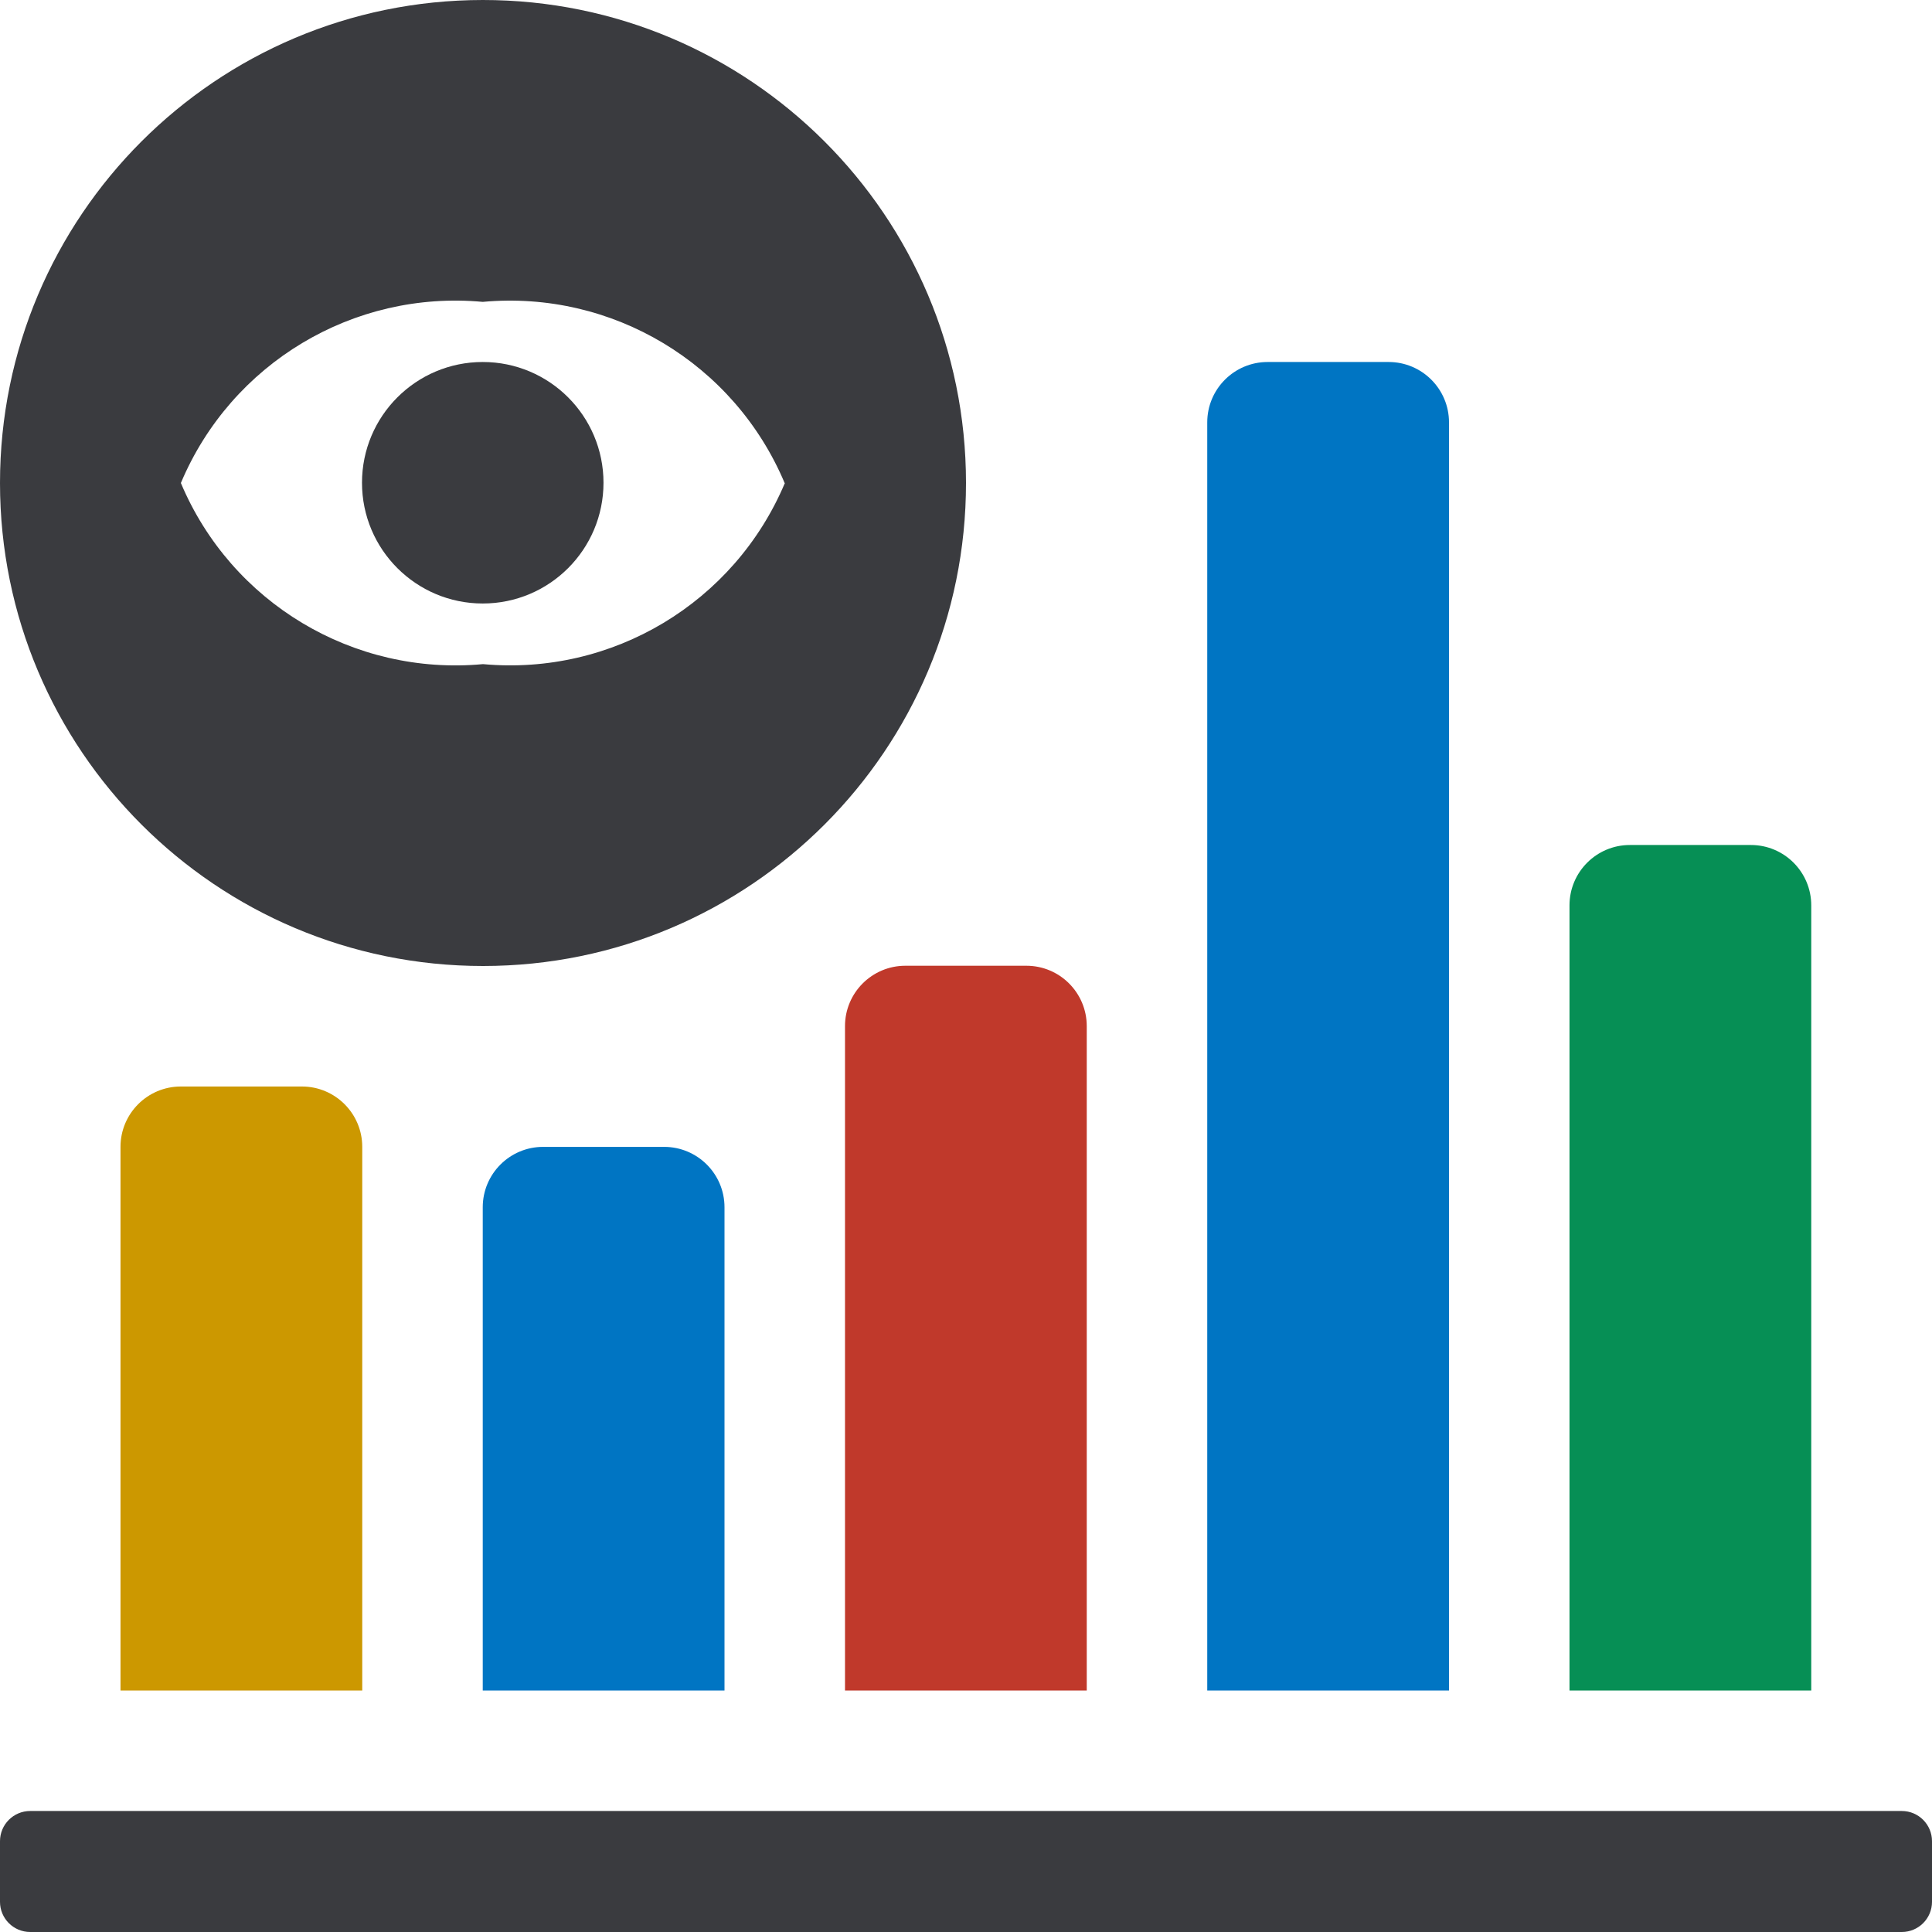
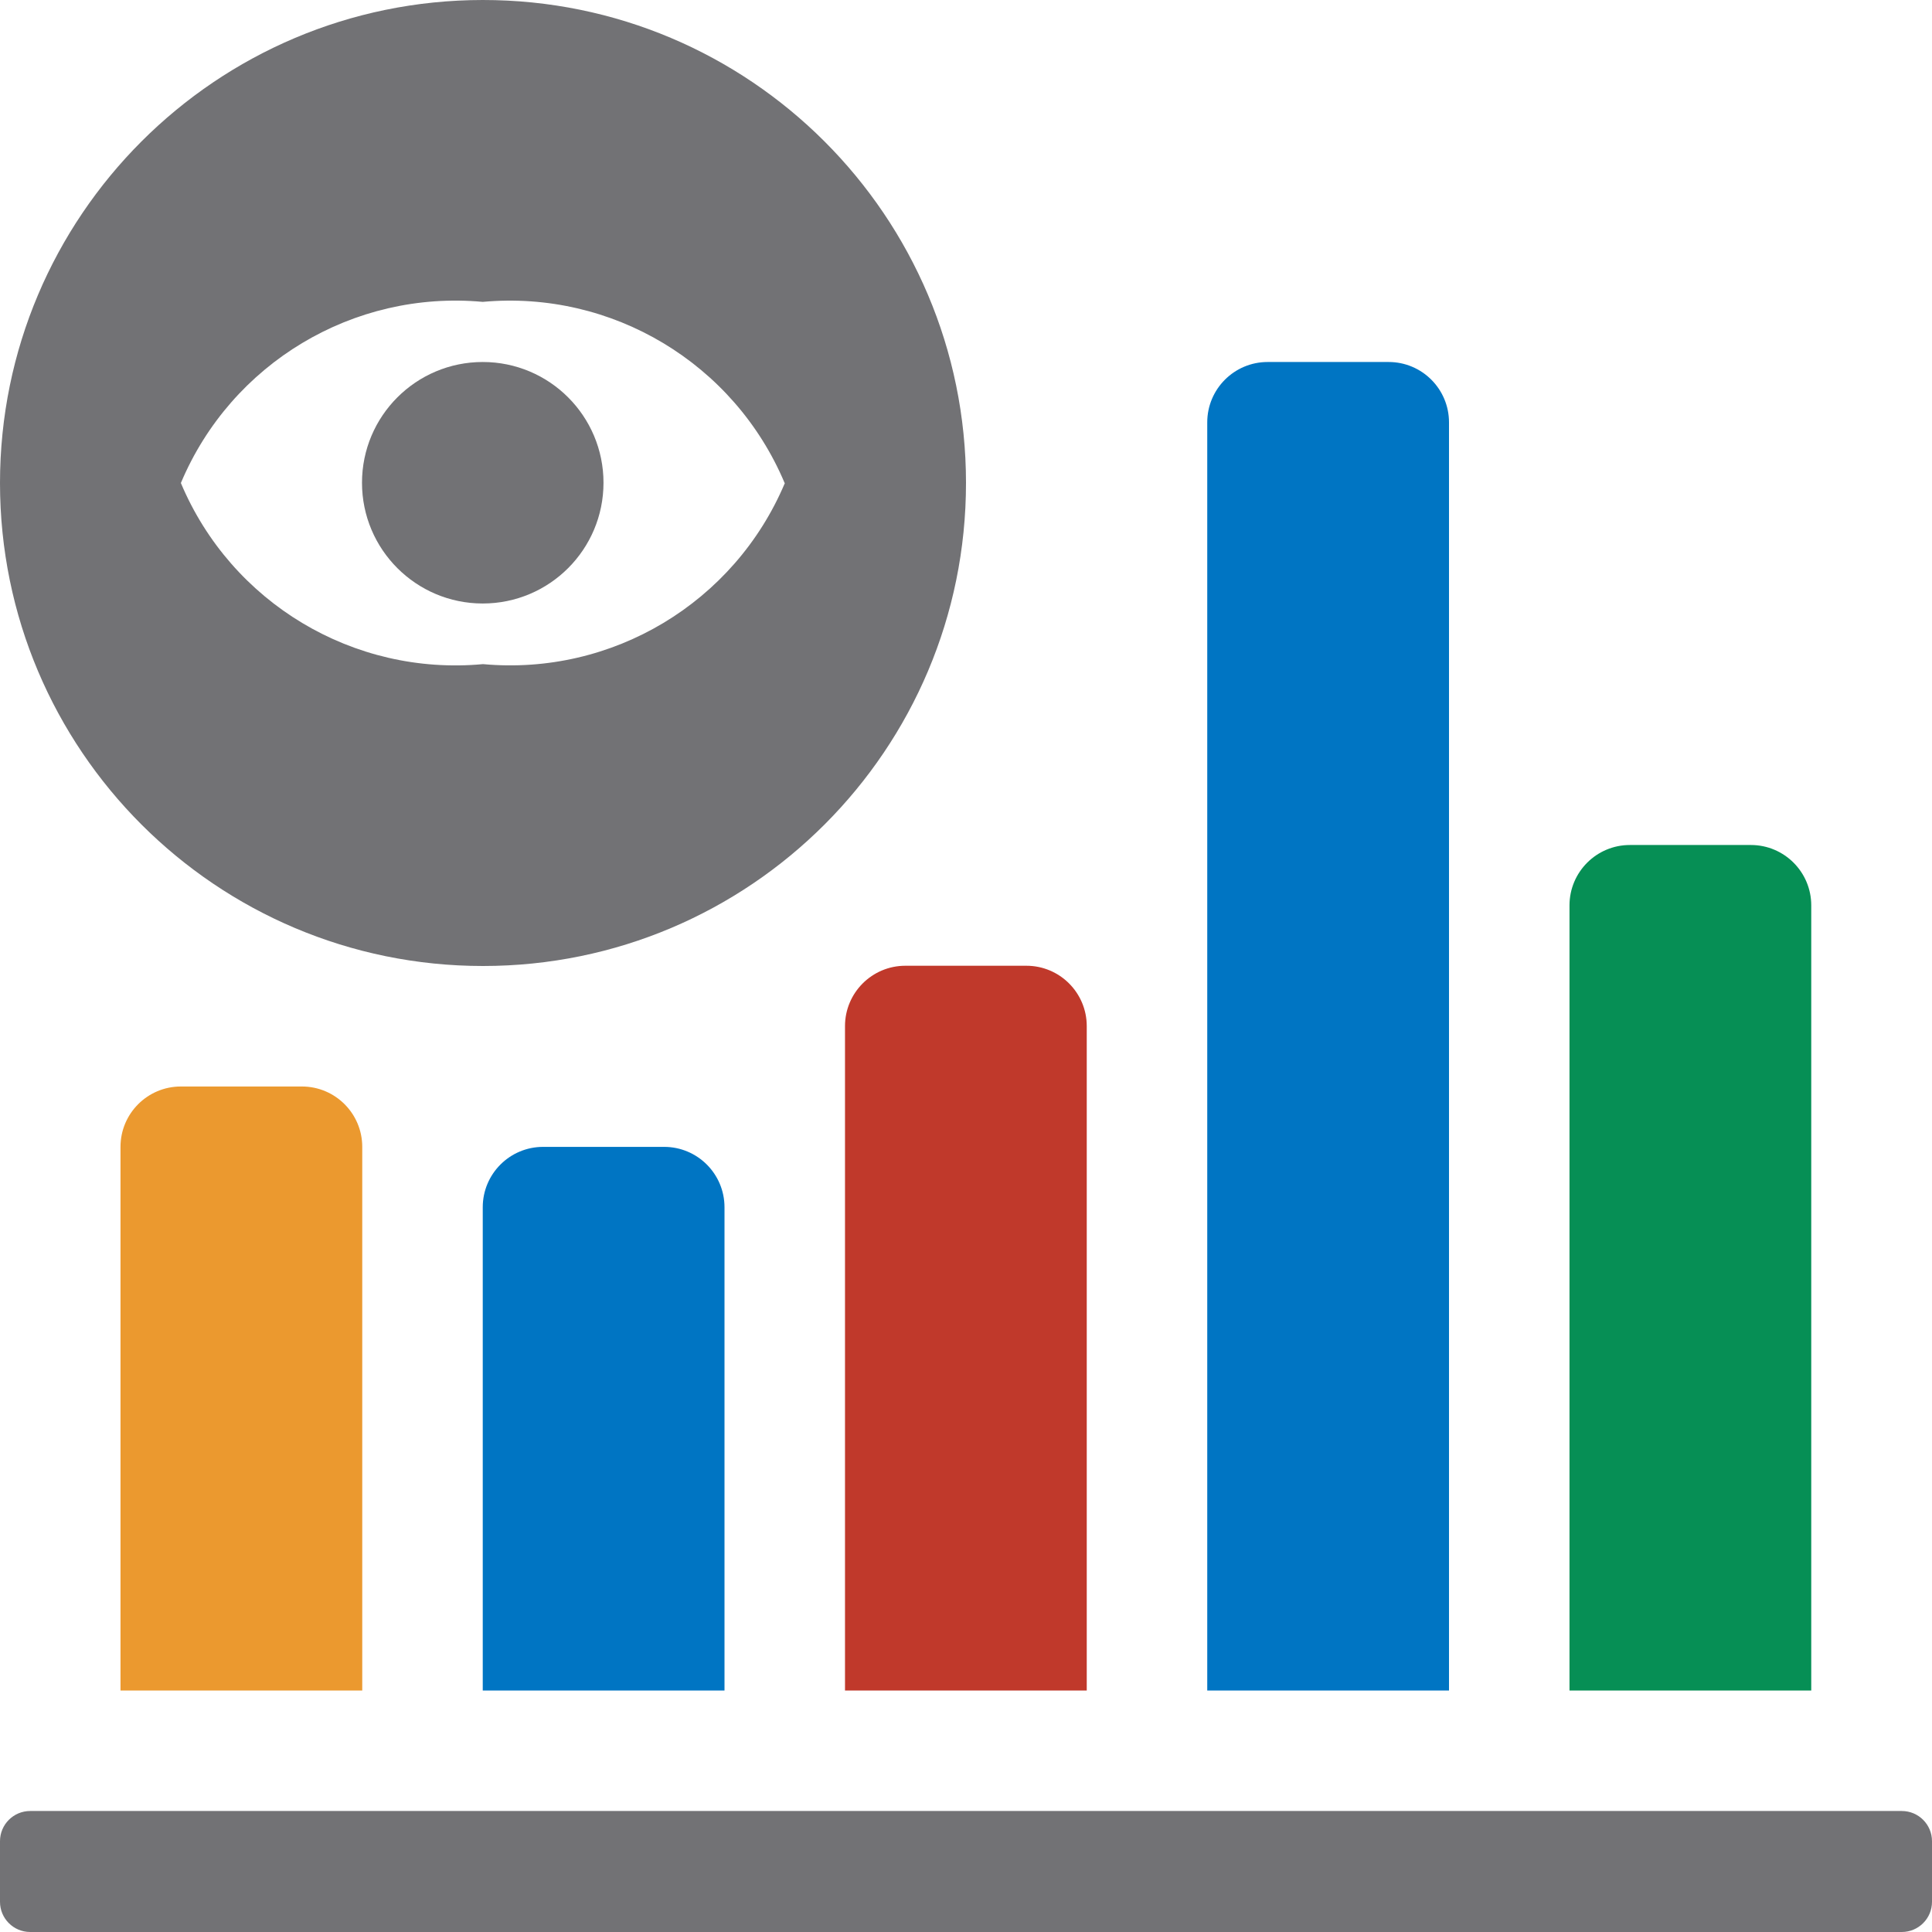
<svg xmlns="http://www.w3.org/2000/svg" viewBox="0 0 7.68 7.68">
  <defs>
    <clipPath id="clip-path">
      <rect x="-0" width="7.68" height="7.68" style="fill:none" />
    </clipPath>
  </defs>
  <g id="Page_11" data-name="Page 11">
    <g id="Page_11-2" data-name="Page 11">
      <g style="clip-path:url(#clip-path)">
-         <path d="M1.44,6.72V4.559a.24.24,0,0,0-.24-.24H.719a.24.24,0,0,0-.24.24V6.72Z" style="fill:#cc9800;fill-rule:evenodd" />
+         <path d="M1.44,6.72V4.559a.24.24,0,0,0-.24-.24H.719a.24.24,0,0,0-.24.24V6.72Z" style="fill:#eb992f;fill-rule:evenodd" />
        <path d="M2.88,6.72V4.799a.24.24,0,0,0-.24-.24H2.159a.24.24,0,0,0-.24.24V6.72Z" style="fill:#0075c3;fill-rule:evenodd" />
        <path d="M4.32,6.72V4.079a.24.24,0,0,0-.24-.24H3.599a.24.24,0,0,0-.24.24V6.72Z" style="fill:#c0392b;fill-rule:evenodd" />
        <path d="M5.76,6.72V1.679a.24.24,0,0,0-.24-.24H5.039a.24.24,0,0,0-.24.24V6.72Z" style="fill:#0075c3;fill-rule:evenodd" />
        <path d="M7.2,6.72V3.599a.24.24,0,0,0-.24-.24H6.479a.24.24,0,0,0-.24.24V6.72Z" style="fill:#068f55;fill-rule:evenodd" />
-         <path d="M.12,7.68H7.56A.12.12,0,0,0,7.68,7.56V7.319a.12.12,0,0,0-.12-.12H.12A.12.12,0,0,0,0,7.319V7.56a.12.12,0,0,0,.12.12" style="fill:#3a3b3f;fill-rule:evenodd" />
-         <path d="M1.919,1.439a.48.48,0,1,1-.48.48.48.48,0,0,1,.48-.48" style="fill:#3a3b3f;fill-rule:evenodd" />
-         <path d="M3.12,1.92a1.185,1.185,0,0,1-1.2.72A1.184,1.184,0,0,1,.719,1.92a1.184,1.184,0,0,1,1.2-.72,1.185,1.185,0,0,1,1.2.72M1.919,0A1.92,1.92,0,1,1-0,1.92,1.92,1.92,0,0,1,1.919,0Z" style="fill:#3a3b3f;fill-rule:evenodd" />
+         <path d="M.12,7.68H7.56A.12.12,0,0,0,7.68,7.56V7.319a.12.12,0,0,0-.12-.12H.12A.12.12,0,0,0,0,7.319V7.56a.12.12,0,0,0,.12.12" style="fill:#727275;fill-rule:evenodd" />
+         <path d="M1.919,1.439a.48.48,0,1,1-.48.48.48.48,0,0,1,.48-.48" style="fill:#727275;fill-rule:evenodd" />
+         <path d="M3.12,1.92a1.185,1.185,0,0,1-1.2.72A1.184,1.184,0,0,1,.719,1.92a1.184,1.184,0,0,1,1.2-.72,1.185,1.185,0,0,1,1.2.72M1.919,0A1.92,1.92,0,1,1-0,1.92,1.92,1.92,0,0,1,1.919,0Z" style="fill:#727275;fill-rule:evenodd" />
      </g>
    </g>
  </g>
</svg>
